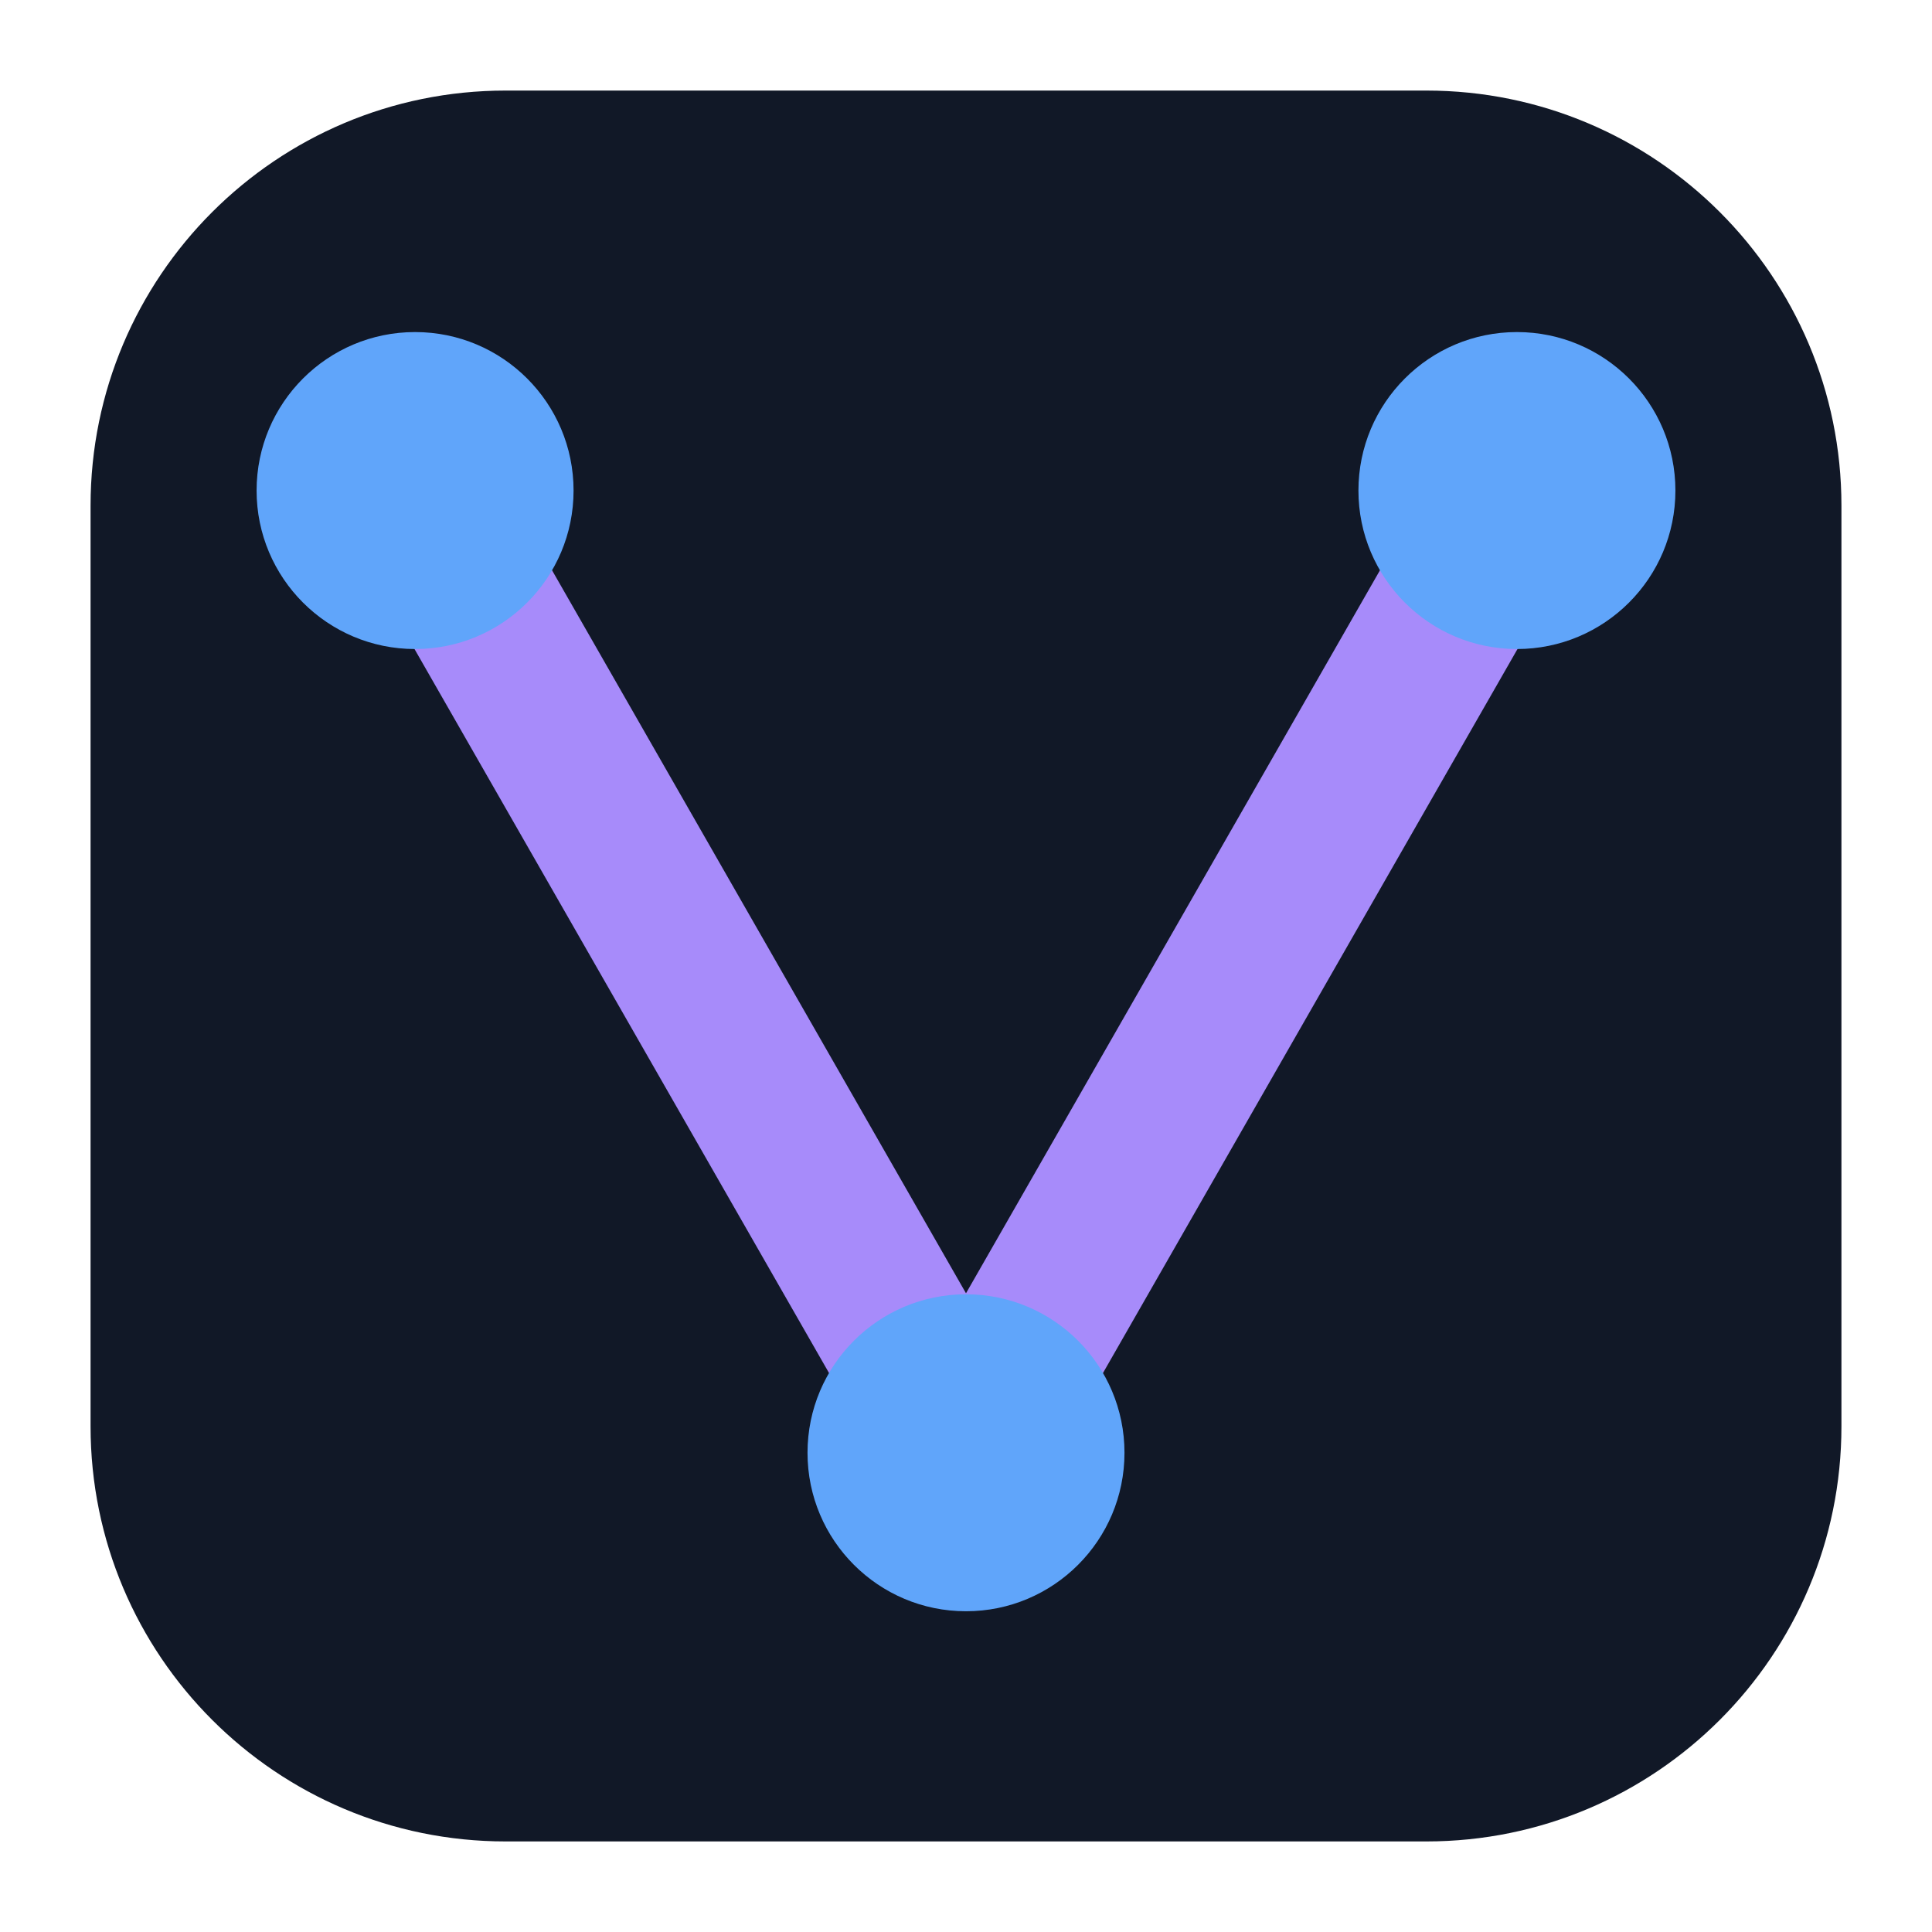
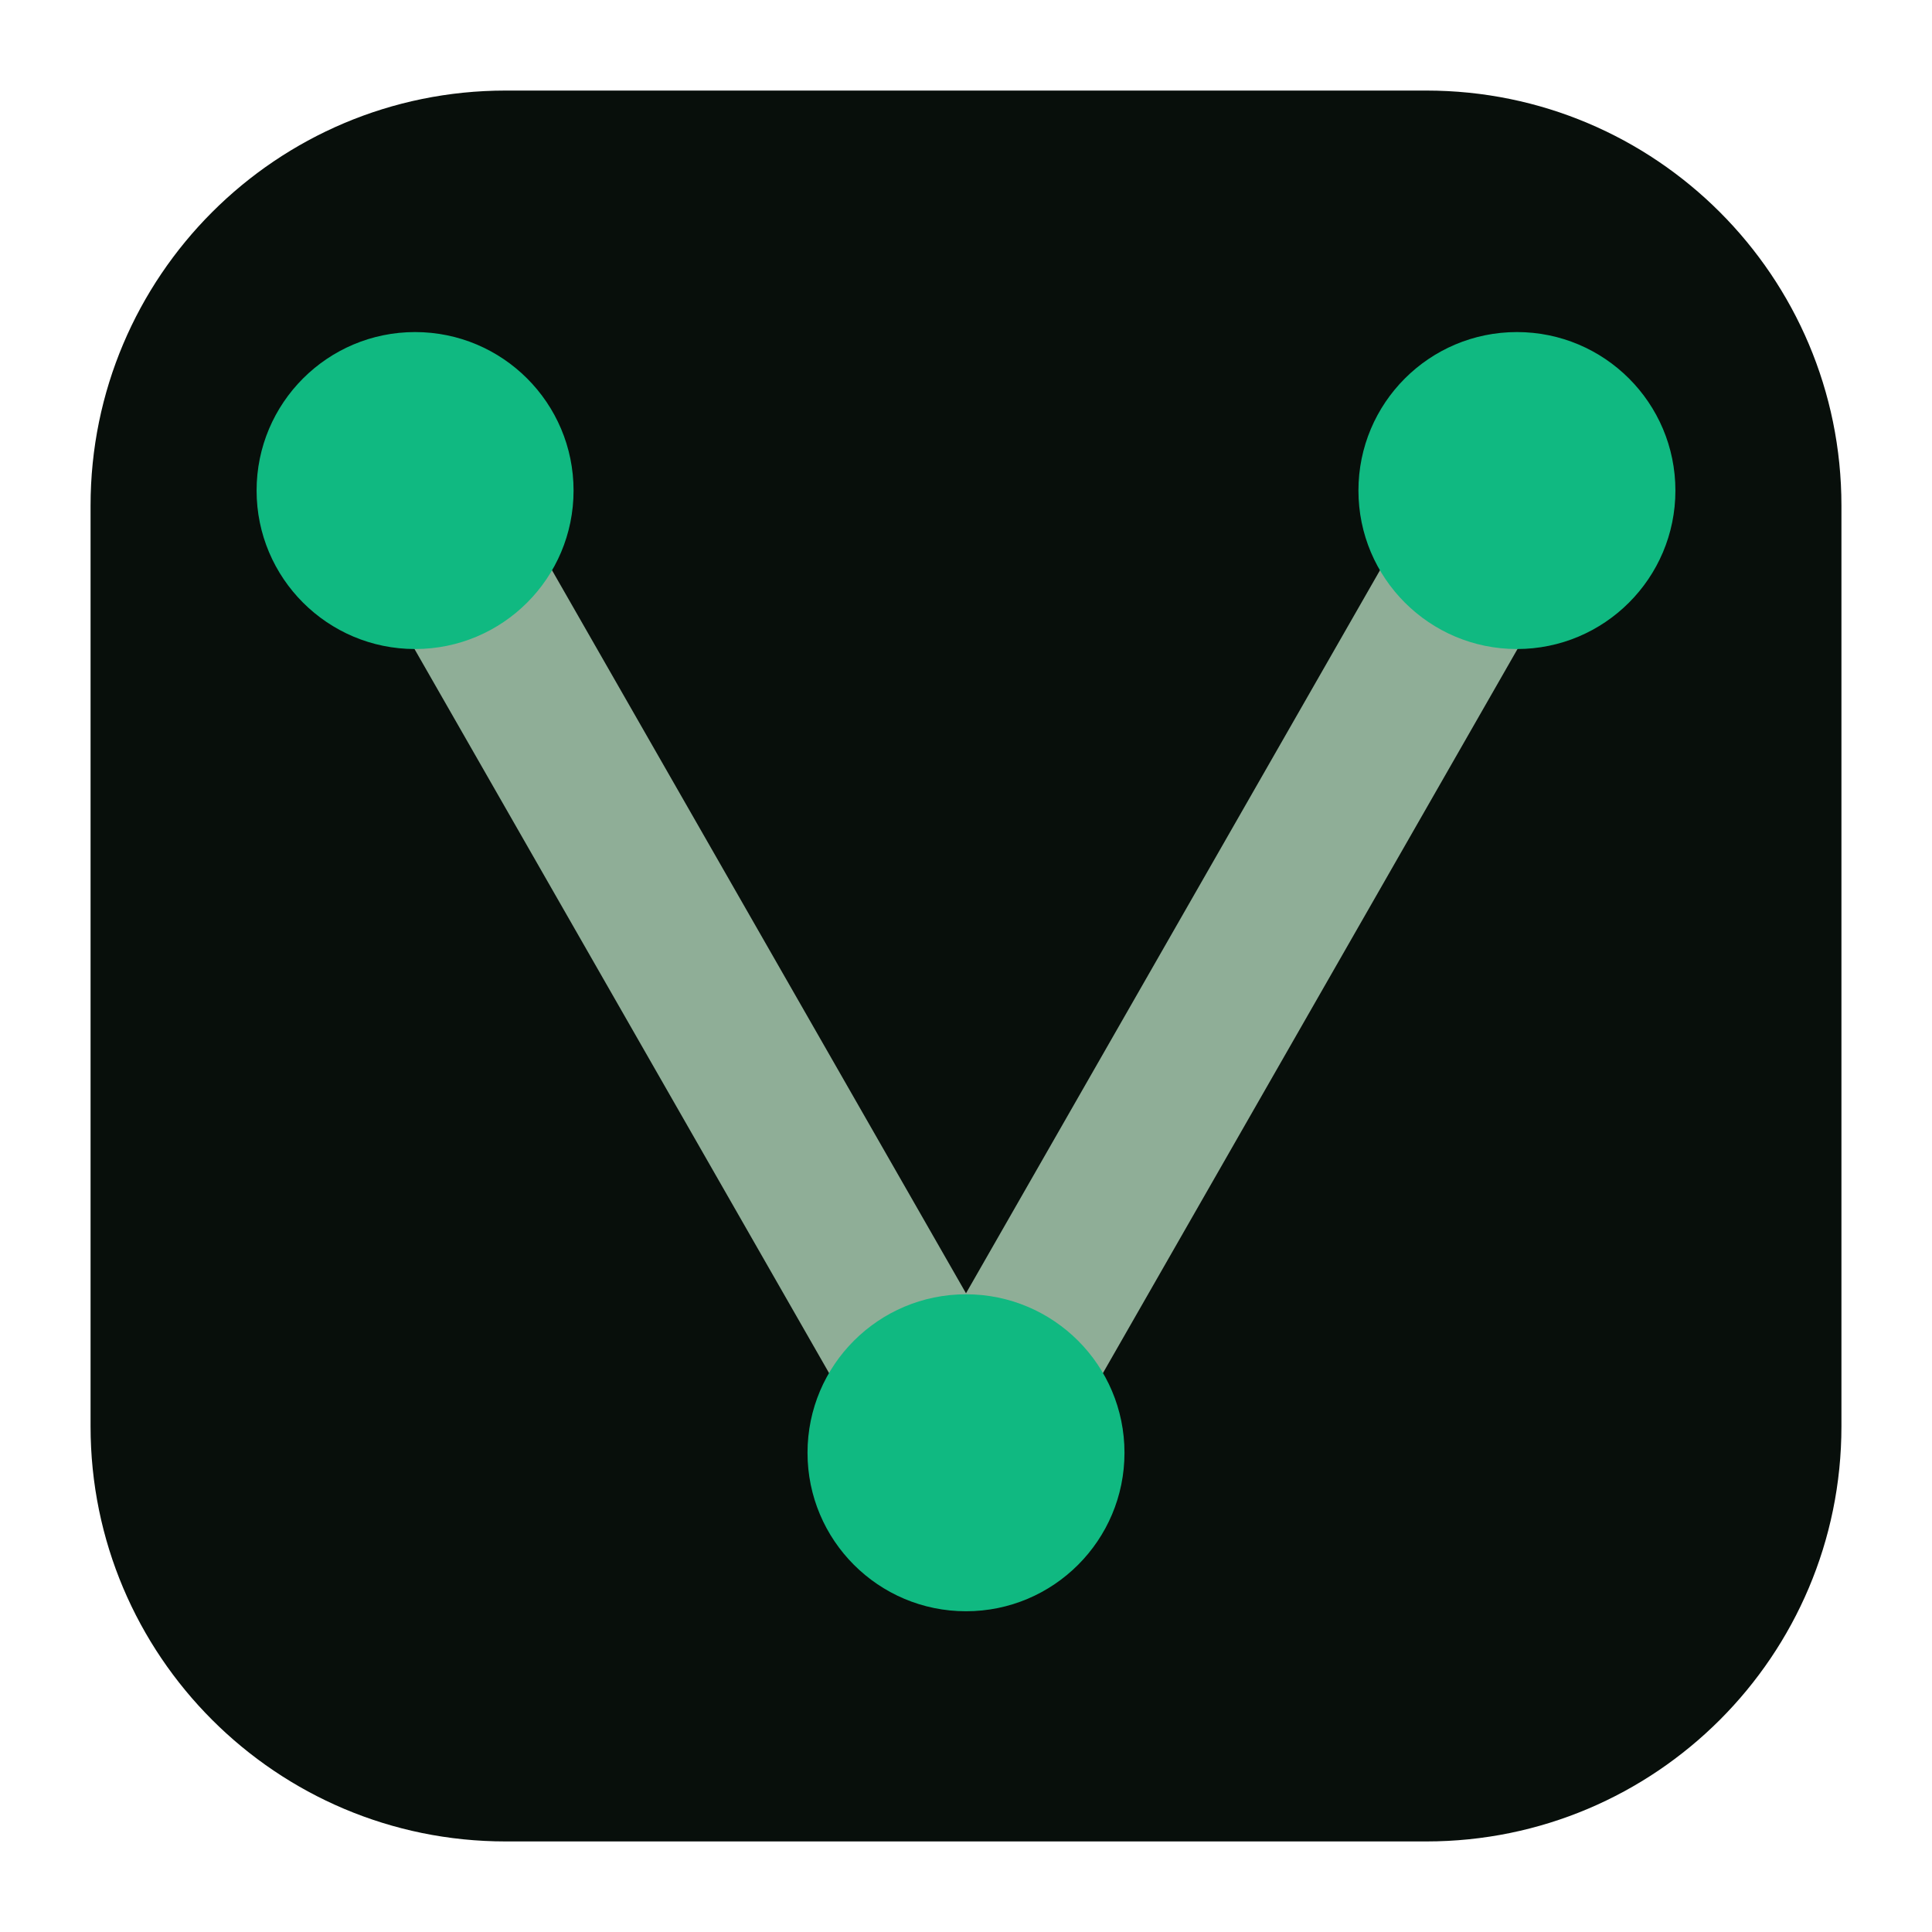
<svg xmlns="http://www.w3.org/2000/svg" viewBox="0 0 512 512">
-   <rect x="24" y="24" width="464" height="464" rx="110" fill="#111827" />
-   <line x1="110" y1="130" x2="256" y2="385" stroke="#a78bfa" stroke-width="42" stroke-linecap="round" />
-   <line x1="402" y1="130" x2="256" y2="385" stroke="#a78bfa" stroke-width="42" stroke-linecap="round" />
-   <circle cx="110" cy="130" r="42" fill="#60a5fa" />
-   <circle cx="402" cy="130" r="42" fill="#60a5fa" />
-   <circle cx="256" cy="385" r="42" fill="#60a5fa" />
+   <rect x="24" y="24" width="464" height="464" rx="110" fill="#080f0b" />
+   <line x1="110" y1="130" x2="256" y2="385" stroke="#8fae97" stroke-width="42" stroke-linecap="round" />
+   <line x1="402" y1="130" x2="256" y2="385" stroke="#8fae97" stroke-width="42" stroke-linecap="round" />
+   <circle cx="110" cy="130" r="42" fill="#10b981" />
+   <circle cx="402" cy="130" r="42" fill="#10b981" />
+   <circle cx="256" cy="385" r="42" fill="#10b981" />
</svg>
